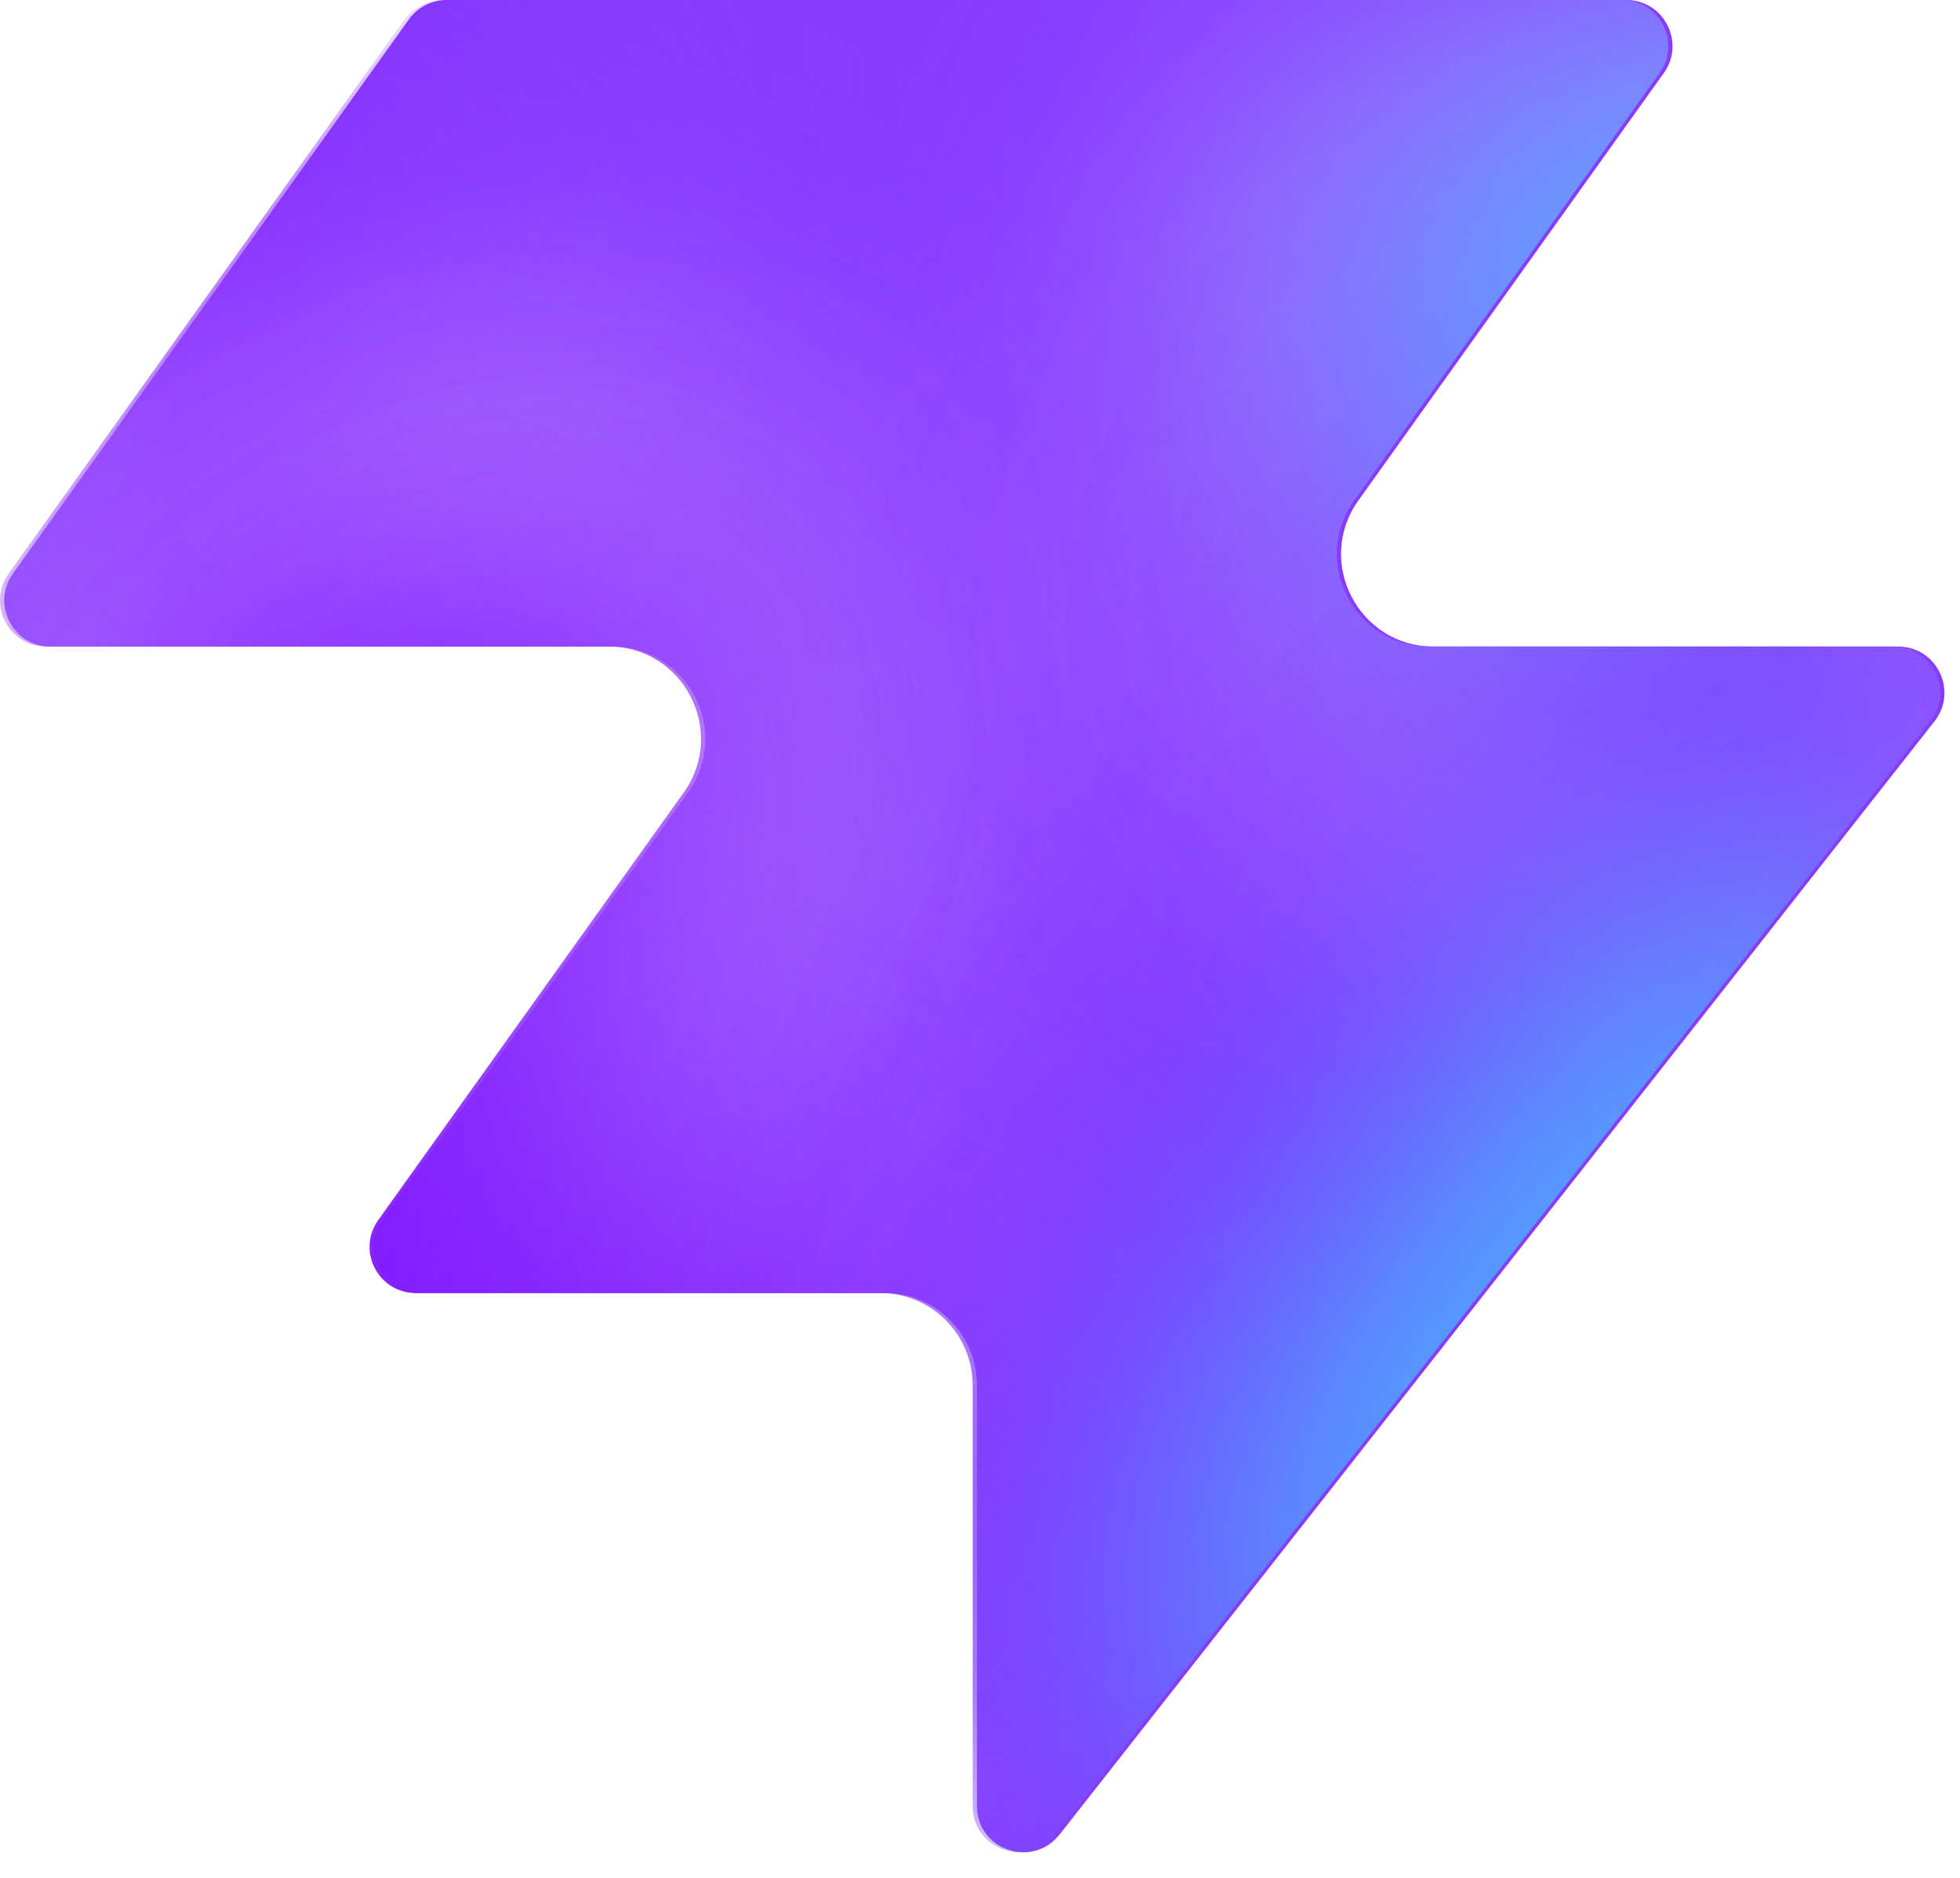
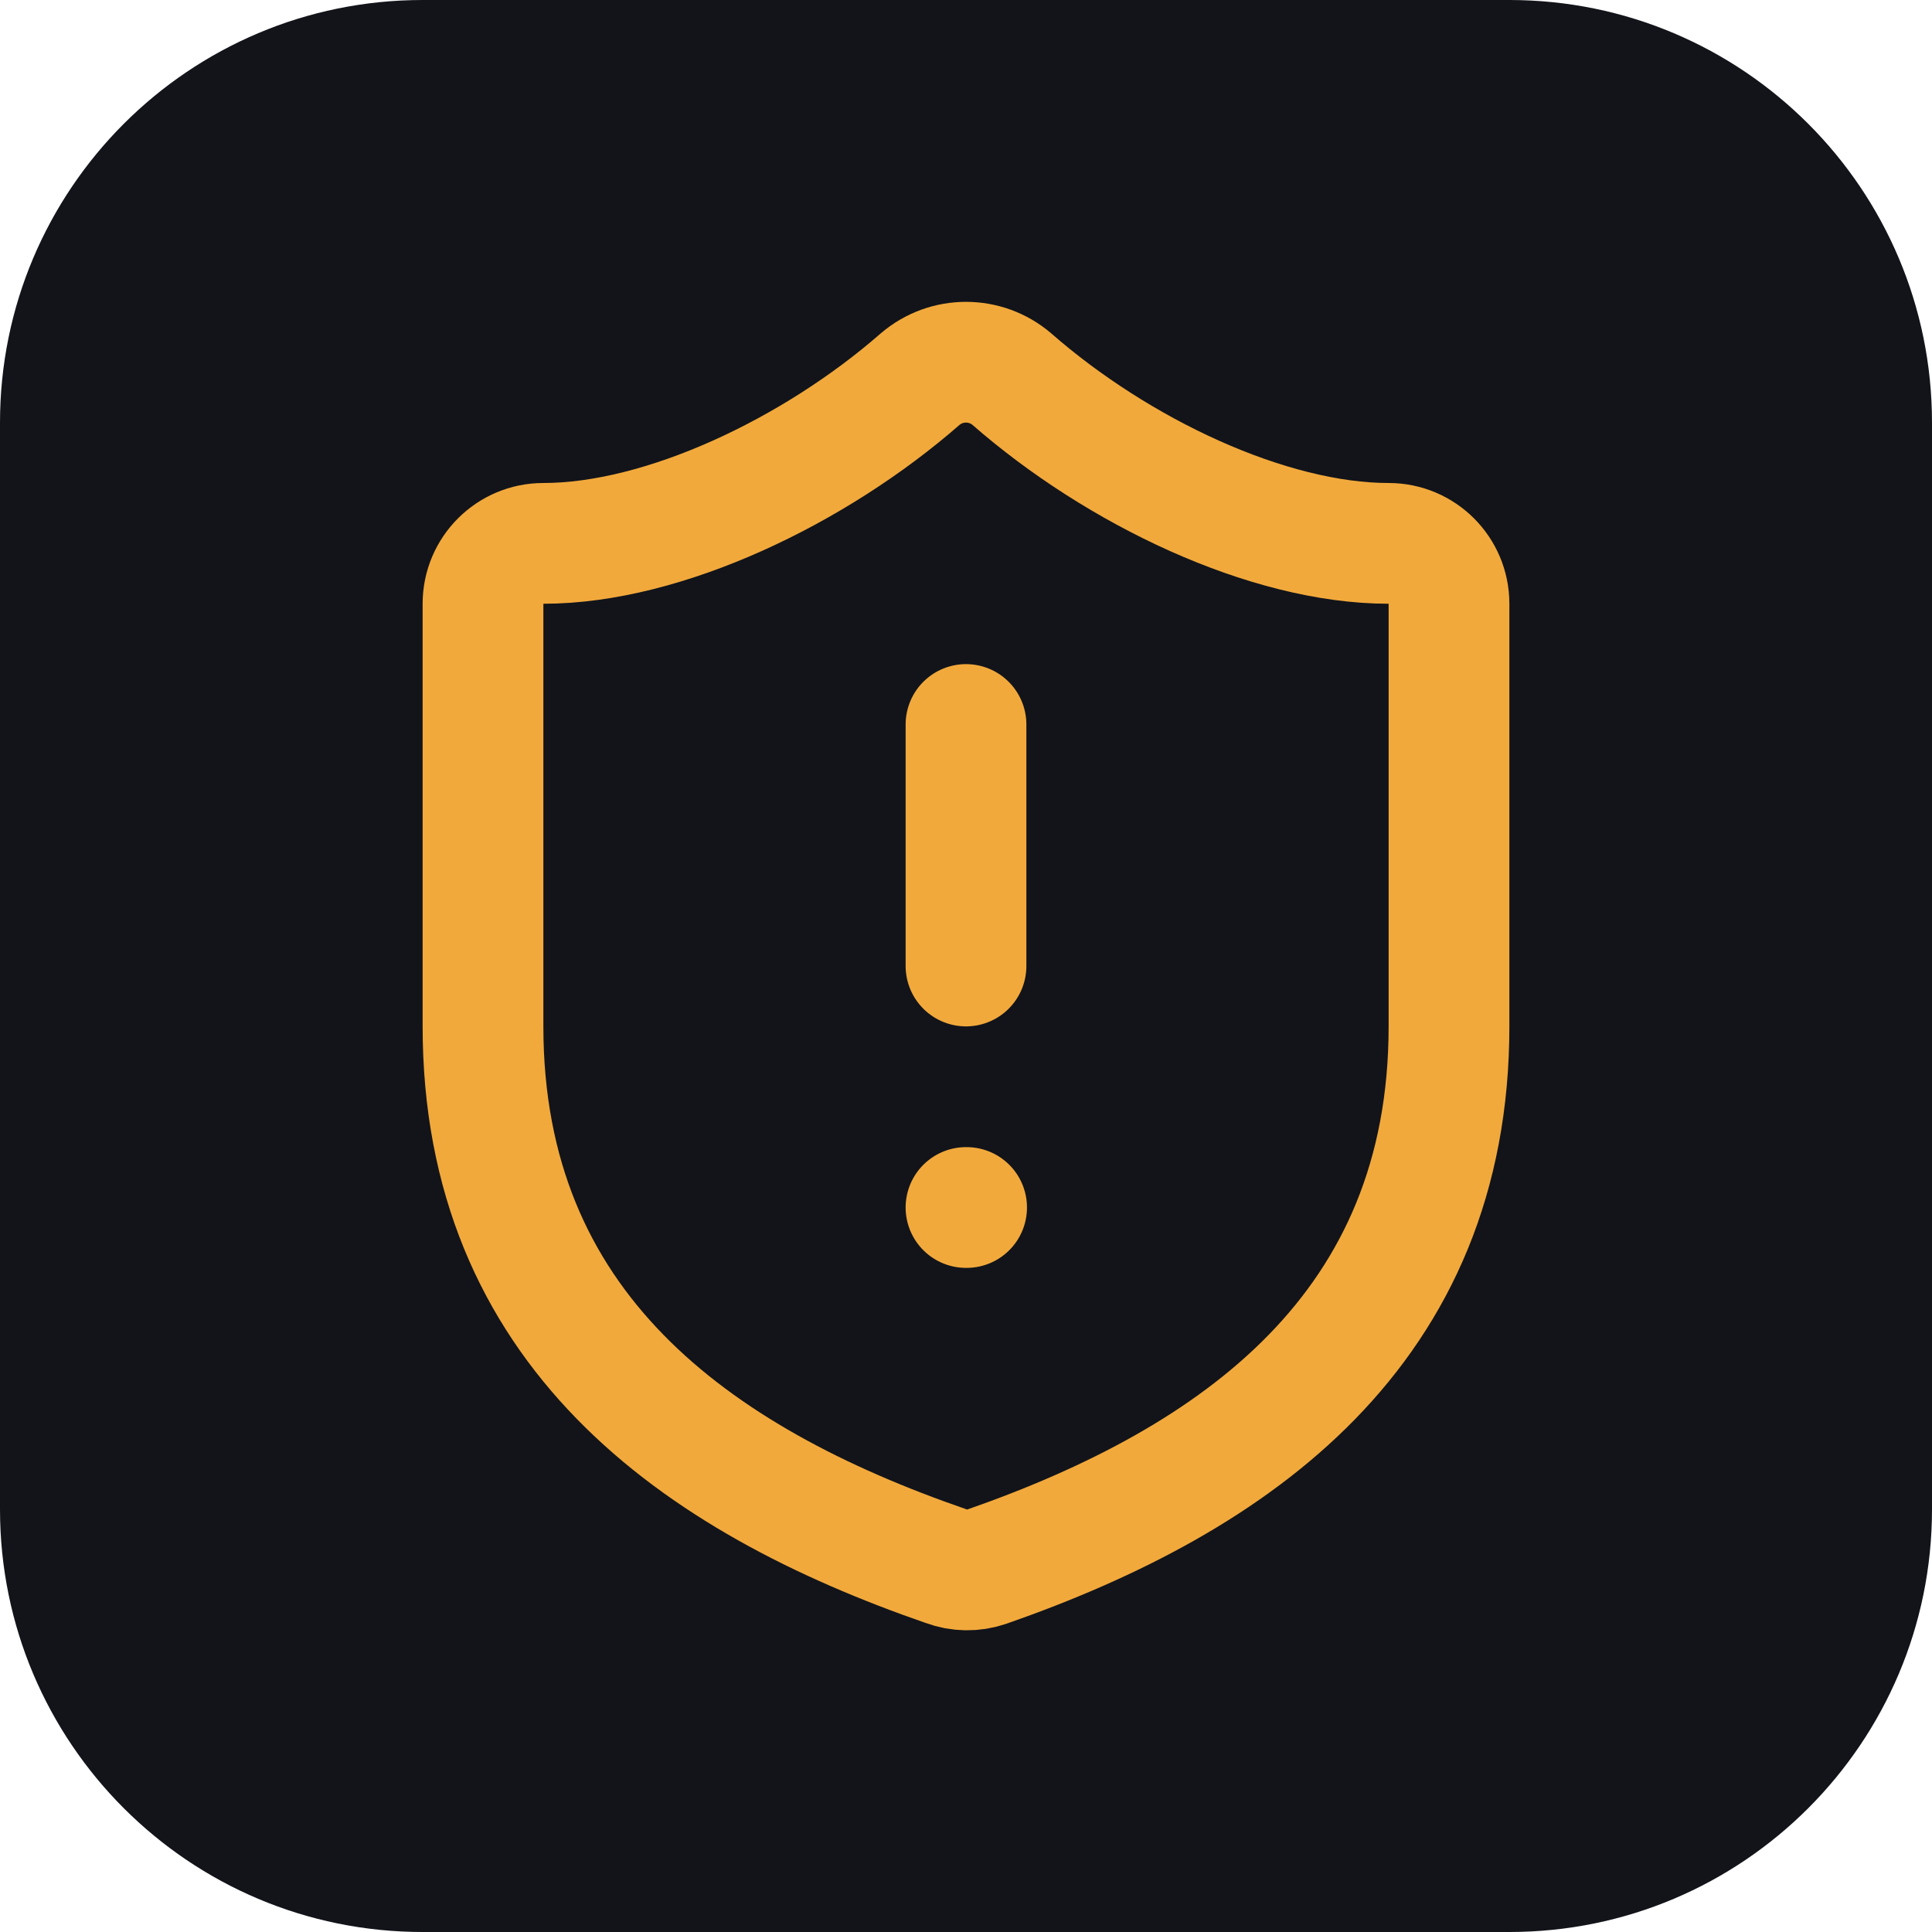
- <svg xmlns="http://www.w3.org/2000/svg" width="48" height="46" fill="none" viewBox="0 0 48 46">
-   <path fill="#863bff" d="M25.946 44.938c-.664.845-2.021.375-2.021-.698V33.937a2.26 2.26 0 0 0-2.262-2.262H10.287c-.92 0-1.456-1.04-.92-1.788l7.48-10.471c1.07-1.497 0-3.578-1.842-3.578H1.237c-.92 0-1.456-1.04-.92-1.788L10.013.474c.214-.297.556-.474.92-.474h28.894c.92 0 1.456 1.04.92 1.788l-7.48 10.471c-1.07 1.498 0 3.579 1.842 3.579h11.377c.943 0 1.473 1.088.89 1.83L25.947 44.94z" style="fill:#863bff;fill:color(display-p3 .525 .23 1);fill-opacity:1" />
-   <mask id="a" width="48" height="46" x="0" y="0" maskUnits="userSpaceOnUse" style="mask-type:alpha">
-     <path fill="#000" d="M25.842 44.938c-.664.844-2.021.375-2.021-.698V33.937a2.26 2.26 0 0 0-2.262-2.262H10.183c-.92 0-1.456-1.04-.92-1.788l7.48-10.471c1.07-1.498 0-3.579-1.842-3.579H1.133c-.92 0-1.456-1.04-.92-1.787L9.91.473c.214-.297.556-.474.92-.474h28.894c.92 0 1.456 1.04.92 1.788l-7.48 10.471c-1.07 1.498 0 3.578 1.842 3.578h11.377c.943 0 1.473 1.088.89 1.832L25.843 44.94z" style="fill:#000;fill-opacity:1" />
-   </mask>
-   <g mask="url(#a)">
-     <g filter="url(#b)">
-       <ellipse cx="5.508" cy="14.704" fill="#ede6ff" rx="5.508" ry="14.704" style="fill:#ede6ff;fill:color(display-p3 .927 .903 1);fill-opacity:1" transform="matrix(.00324 1 1 -.00324 -4.47 31.516)" />
-     </g>
-     <g filter="url(#c)">
-       <ellipse cx="10.399" cy="29.851" fill="#ede6ff" rx="10.399" ry="29.851" style="fill:#ede6ff;fill:color(display-p3 .927 .903 1);fill-opacity:1" transform="matrix(.00324 1 1 -.00324 -39.328 7.883)" />
-     </g>
-     <g filter="url(#d)">
-       <ellipse cx="5.508" cy="30.487" fill="#7e14ff" rx="5.508" ry="30.487" style="fill:#7e14ff;fill:color(display-p3 .492 .077 1);fill-opacity:1" transform="rotate(89.814 -25.913 -14.639)scale(1 -1)" />
-     </g>
-     <g filter="url(#e)">
-       <ellipse cx="5.508" cy="30.599" fill="#7e14ff" rx="5.508" ry="30.599" style="fill:#7e14ff;fill:color(display-p3 .492 .077 1);fill-opacity:1" transform="rotate(89.814 -32.644 -3.334)scale(1 -1)" />
-     </g>
-     <g filter="url(#f)">
-       <ellipse cx="5.508" cy="30.599" fill="#7e14ff" rx="5.508" ry="30.599" style="fill:#7e14ff;fill:color(display-p3 .492 .077 1);fill-opacity:1" transform="matrix(.00324 1 1 -.00324 -34.34 30.47)" />
-     </g>
-     <g filter="url(#g)">
-       <ellipse cx="14.072" cy="22.078" fill="#ede6ff" rx="14.072" ry="22.078" style="fill:#ede6ff;fill:color(display-p3 .927 .903 1);fill-opacity:1" transform="rotate(93.35 24.506 48.493)scale(-1 1)" />
-     </g>
-     <g filter="url(#h)">
-       <ellipse cx="3.47" cy="21.501" fill="#7e14ff" rx="3.47" ry="21.501" style="fill:#7e14ff;fill:color(display-p3 .492 .077 1);fill-opacity:1" transform="rotate(89.009 28.708 47.59)scale(-1 1)" />
-     </g>
-     <g filter="url(#i)">
-       <ellipse cx="3.47" cy="21.501" fill="#7e14ff" rx="3.47" ry="21.501" style="fill:#7e14ff;fill:color(display-p3 .492 .077 1);fill-opacity:1" transform="rotate(89.009 28.708 47.59)scale(-1 1)" />
-     </g>
-     <g filter="url(#j)">
-       <ellipse cx=".387" cy="8.972" fill="#7e14ff" rx="4.407" ry="29.108" style="fill:#7e14ff;fill:color(display-p3 .492 .077 1);fill-opacity:1" transform="rotate(39.51 .387 8.972)" />
-     </g>
-     <g filter="url(#k)">
-       <ellipse cx="47.523" cy="-6.092" fill="#7e14ff" rx="4.407" ry="29.108" style="fill:#7e14ff;fill:color(display-p3 .492 .077 1);fill-opacity:1" transform="rotate(37.892 47.523 -6.092)" />
-     </g>
-     <g filter="url(#l)">
-       <ellipse cx="41.412" cy="6.333" fill="#47bfff" rx="5.971" ry="9.665" style="fill:#47bfff;fill:color(display-p3 .28 .748 1);fill-opacity:1" transform="rotate(37.892 41.412 6.333)" />
-     </g>
-     <g filter="url(#m)">
-       <ellipse cx="-1.879" cy="38.332" fill="#7e14ff" rx="4.407" ry="29.108" style="fill:#7e14ff;fill:color(display-p3 .492 .077 1);fill-opacity:1" transform="rotate(37.892 -1.88 38.332)" />
-     </g>
-     <g filter="url(#n)">
-       <ellipse cx="-1.879" cy="38.332" fill="#7e14ff" rx="4.407" ry="29.108" style="fill:#7e14ff;fill:color(display-p3 .492 .077 1);fill-opacity:1" transform="rotate(37.892 -1.88 38.332)" />
-     </g>
-     <g filter="url(#o)">
-       <ellipse cx="35.651" cy="29.907" fill="#7e14ff" rx="4.407" ry="29.108" style="fill:#7e14ff;fill:color(display-p3 .492 .077 1);fill-opacity:1" transform="rotate(37.892 35.651 29.907)" />
-     </g>
-     <g filter="url(#p)">
-       <ellipse cx="38.418" cy="32.4" fill="#47bfff" rx="5.971" ry="15.297" style="fill:#47bfff;fill:color(display-p3 .28 .748 1);fill-opacity:1" transform="rotate(37.892 38.418 32.4)" />
-     </g>
+ <svg xmlns="http://www.w3.org/2000/svg" viewBox="0 0 32 32">
+   <rect width="32" height="32" rx="7" fill="#12141A" />
+   <g transform="translate(4,4)" fill="none" stroke="#F2A93B" stroke-width="2" stroke-linecap="round" stroke-linejoin="round">
+     <path d="M20 13c0 5-3.5 7.5-7.66 8.95a1 1 0 0 1-.67-.01C7.5 20.5 4 18 4 13V6a1 1 0 0 1 1-1c2 0 4.5-1.2 6.24-2.72a1.17 1.17 0 0 1 1.52 0C14.51 3.81 17 5 19 5a1 1 0 0 1 1 1z" />
+     <path d="M12 8v4" />
+     <path d="M12 16h.01" />
  </g>
-   <defs>
-     <filter id="b" width="60.045" height="41.654" x="-19.77" y="16.149" color-interpolation-filters="sRGB" filterUnits="userSpaceOnUse">
-       <feFlood flood-opacity="0" result="BackgroundImageFix" />
-       <feBlend in="SourceGraphic" in2="BackgroundImageFix" result="shape" />
-       <feGaussianBlur result="effect1_foregroundBlur_2002_17158" stdDeviation="7.659" />
-     </filter>
-     <filter id="c" width="90.34" height="51.437" x="-54.613" y="-7.533" color-interpolation-filters="sRGB" filterUnits="userSpaceOnUse">
-       <feFlood flood-opacity="0" result="BackgroundImageFix" />
-       <feBlend in="SourceGraphic" in2="BackgroundImageFix" result="shape" />
-       <feGaussianBlur result="effect1_foregroundBlur_2002_17158" stdDeviation="7.659" />
-     </filter>
-     <filter id="d" width="79.355" height="29.4" x="-49.64" y="2.03" color-interpolation-filters="sRGB" filterUnits="userSpaceOnUse">
-       <feFlood flood-opacity="0" result="BackgroundImageFix" />
-       <feBlend in="SourceGraphic" in2="BackgroundImageFix" result="shape" />
-       <feGaussianBlur result="effect1_foregroundBlur_2002_17158" stdDeviation="4.596" />
-     </filter>
-     <filter id="e" width="79.579" height="29.4" x="-45.045" y="20.029" color-interpolation-filters="sRGB" filterUnits="userSpaceOnUse">
-       <feFlood flood-opacity="0" result="BackgroundImageFix" />
-       <feBlend in="SourceGraphic" in2="BackgroundImageFix" result="shape" />
-       <feGaussianBlur result="effect1_foregroundBlur_2002_17158" stdDeviation="4.596" />
-     </filter>
-     <filter id="f" width="79.579" height="29.4" x="-43.513" y="21.178" color-interpolation-filters="sRGB" filterUnits="userSpaceOnUse">
-       <feFlood flood-opacity="0" result="BackgroundImageFix" />
-       <feBlend in="SourceGraphic" in2="BackgroundImageFix" result="shape" />
-       <feGaussianBlur result="effect1_foregroundBlur_2002_17158" stdDeviation="4.596" />
-     </filter>
-     <filter id="g" width="74.749" height="58.852" x="15.756" y="-17.901" color-interpolation-filters="sRGB" filterUnits="userSpaceOnUse">
-       <feFlood flood-opacity="0" result="BackgroundImageFix" />
-       <feBlend in="SourceGraphic" in2="BackgroundImageFix" result="shape" />
-       <feGaussianBlur result="effect1_foregroundBlur_2002_17158" stdDeviation="7.659" />
-     </filter>
-     <filter id="h" width="61.377" height="25.362" x="23.548" y="2.284" color-interpolation-filters="sRGB" filterUnits="userSpaceOnUse">
-       <feFlood flood-opacity="0" result="BackgroundImageFix" />
-       <feBlend in="SourceGraphic" in2="BackgroundImageFix" result="shape" />
-       <feGaussianBlur result="effect1_foregroundBlur_2002_17158" stdDeviation="4.596" />
-     </filter>
-     <filter id="i" width="61.377" height="25.362" x="23.548" y="2.284" color-interpolation-filters="sRGB" filterUnits="userSpaceOnUse">
-       <feFlood flood-opacity="0" result="BackgroundImageFix" />
-       <feBlend in="SourceGraphic" in2="BackgroundImageFix" result="shape" />
-       <feGaussianBlur result="effect1_foregroundBlur_2002_17158" stdDeviation="4.596" />
-     </filter>
-     <filter id="j" width="56.045" height="63.649" x="-27.636" y="-22.853" color-interpolation-filters="sRGB" filterUnits="userSpaceOnUse">
-       <feFlood flood-opacity="0" result="BackgroundImageFix" />
-       <feBlend in="SourceGraphic" in2="BackgroundImageFix" result="shape" />
-       <feGaussianBlur result="effect1_foregroundBlur_2002_17158" stdDeviation="4.596" />
-     </filter>
-     <filter id="k" width="54.814" height="64.646" x="20.116" y="-38.415" color-interpolation-filters="sRGB" filterUnits="userSpaceOnUse">
-       <feFlood flood-opacity="0" result="BackgroundImageFix" />
-       <feBlend in="SourceGraphic" in2="BackgroundImageFix" result="shape" />
-       <feGaussianBlur result="effect1_foregroundBlur_2002_17158" stdDeviation="4.596" />
-     </filter>
-     <filter id="l" width="33.541" height="35.313" x="24.641" y="-11.323" color-interpolation-filters="sRGB" filterUnits="userSpaceOnUse">
-       <feFlood flood-opacity="0" result="BackgroundImageFix" />
-       <feBlend in="SourceGraphic" in2="BackgroundImageFix" result="shape" />
-       <feGaussianBlur result="effect1_foregroundBlur_2002_17158" stdDeviation="4.596" />
-     </filter>
-     <filter id="m" width="54.814" height="64.646" x="-29.286" y="6.009" color-interpolation-filters="sRGB" filterUnits="userSpaceOnUse">
-       <feFlood flood-opacity="0" result="BackgroundImageFix" />
-       <feBlend in="SourceGraphic" in2="BackgroundImageFix" result="shape" />
-       <feGaussianBlur result="effect1_foregroundBlur_2002_17158" stdDeviation="4.596" />
-     </filter>
-     <filter id="n" width="54.814" height="64.646" x="-29.286" y="6.009" color-interpolation-filters="sRGB" filterUnits="userSpaceOnUse">
-       <feFlood flood-opacity="0" result="BackgroundImageFix" />
-       <feBlend in="SourceGraphic" in2="BackgroundImageFix" result="shape" />
-       <feGaussianBlur result="effect1_foregroundBlur_2002_17158" stdDeviation="4.596" />
-     </filter>
-     <filter id="o" width="54.814" height="64.646" x="8.244" y="-2.416" color-interpolation-filters="sRGB" filterUnits="userSpaceOnUse">
-       <feFlood flood-opacity="0" result="BackgroundImageFix" />
-       <feBlend in="SourceGraphic" in2="BackgroundImageFix" result="shape" />
-       <feGaussianBlur result="effect1_foregroundBlur_2002_17158" stdDeviation="4.596" />
-     </filter>
-     <filter id="p" width="39.409" height="43.623" x="18.713" y="10.588" color-interpolation-filters="sRGB" filterUnits="userSpaceOnUse">
-       <feFlood flood-opacity="0" result="BackgroundImageFix" />
-       <feBlend in="SourceGraphic" in2="BackgroundImageFix" result="shape" />
-       <feGaussianBlur result="effect1_foregroundBlur_2002_17158" stdDeviation="4.596" />
-     </filter>
-   </defs>
</svg>
